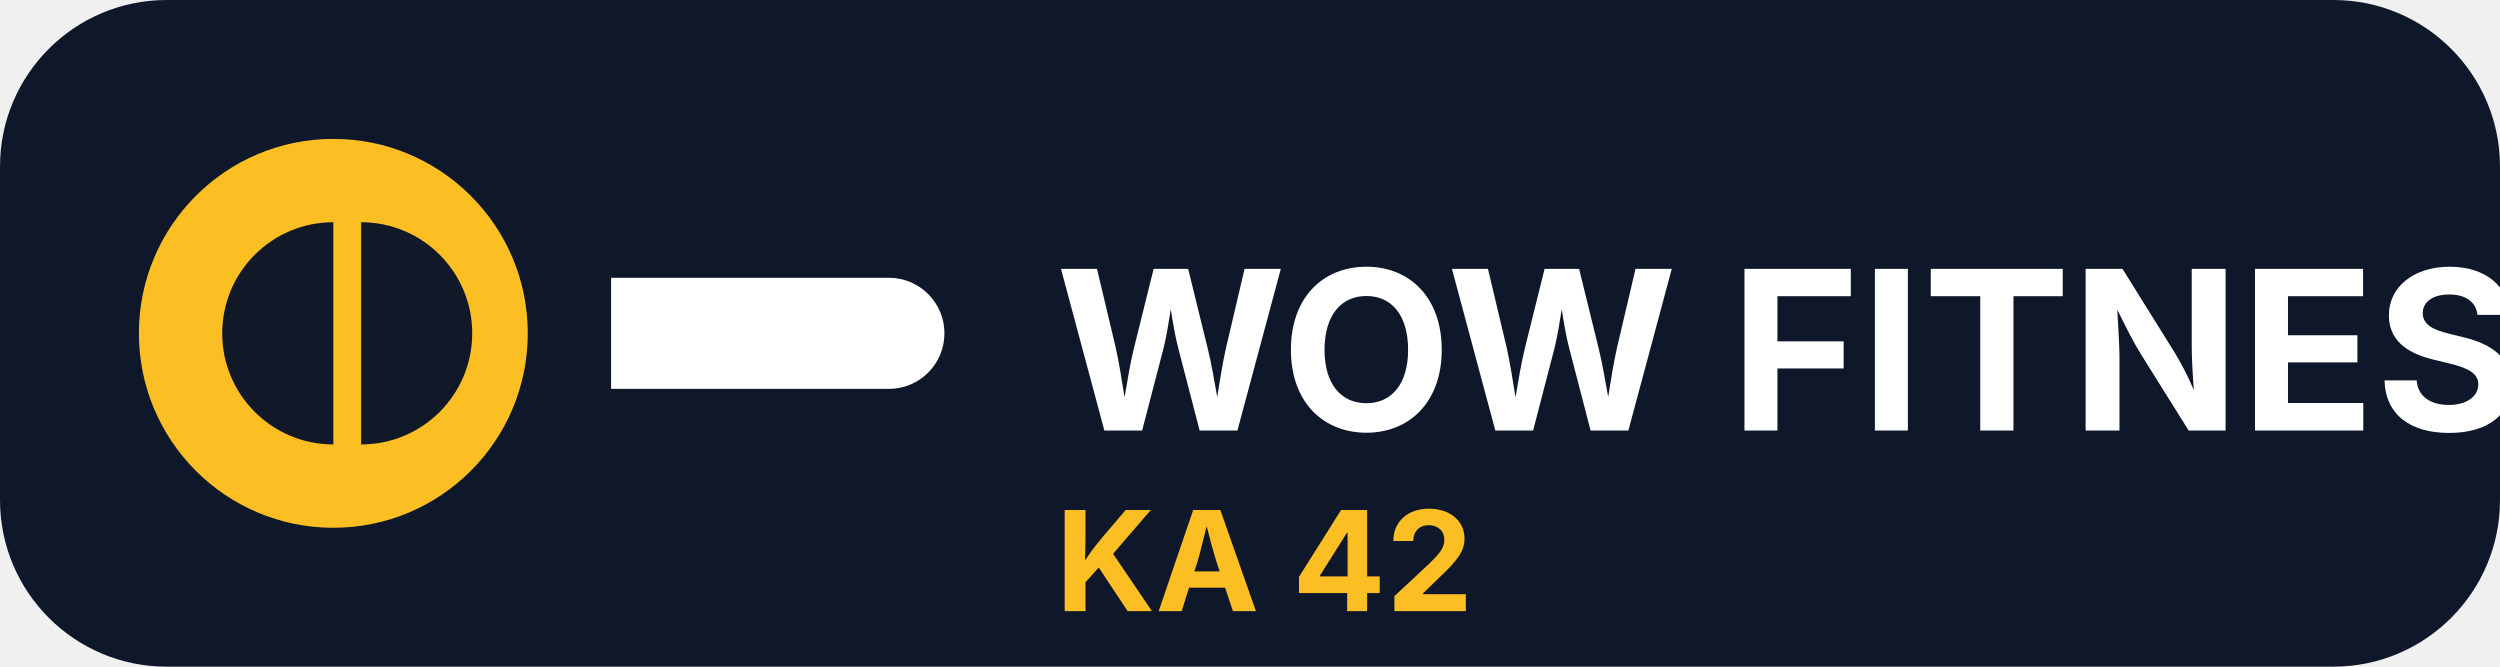
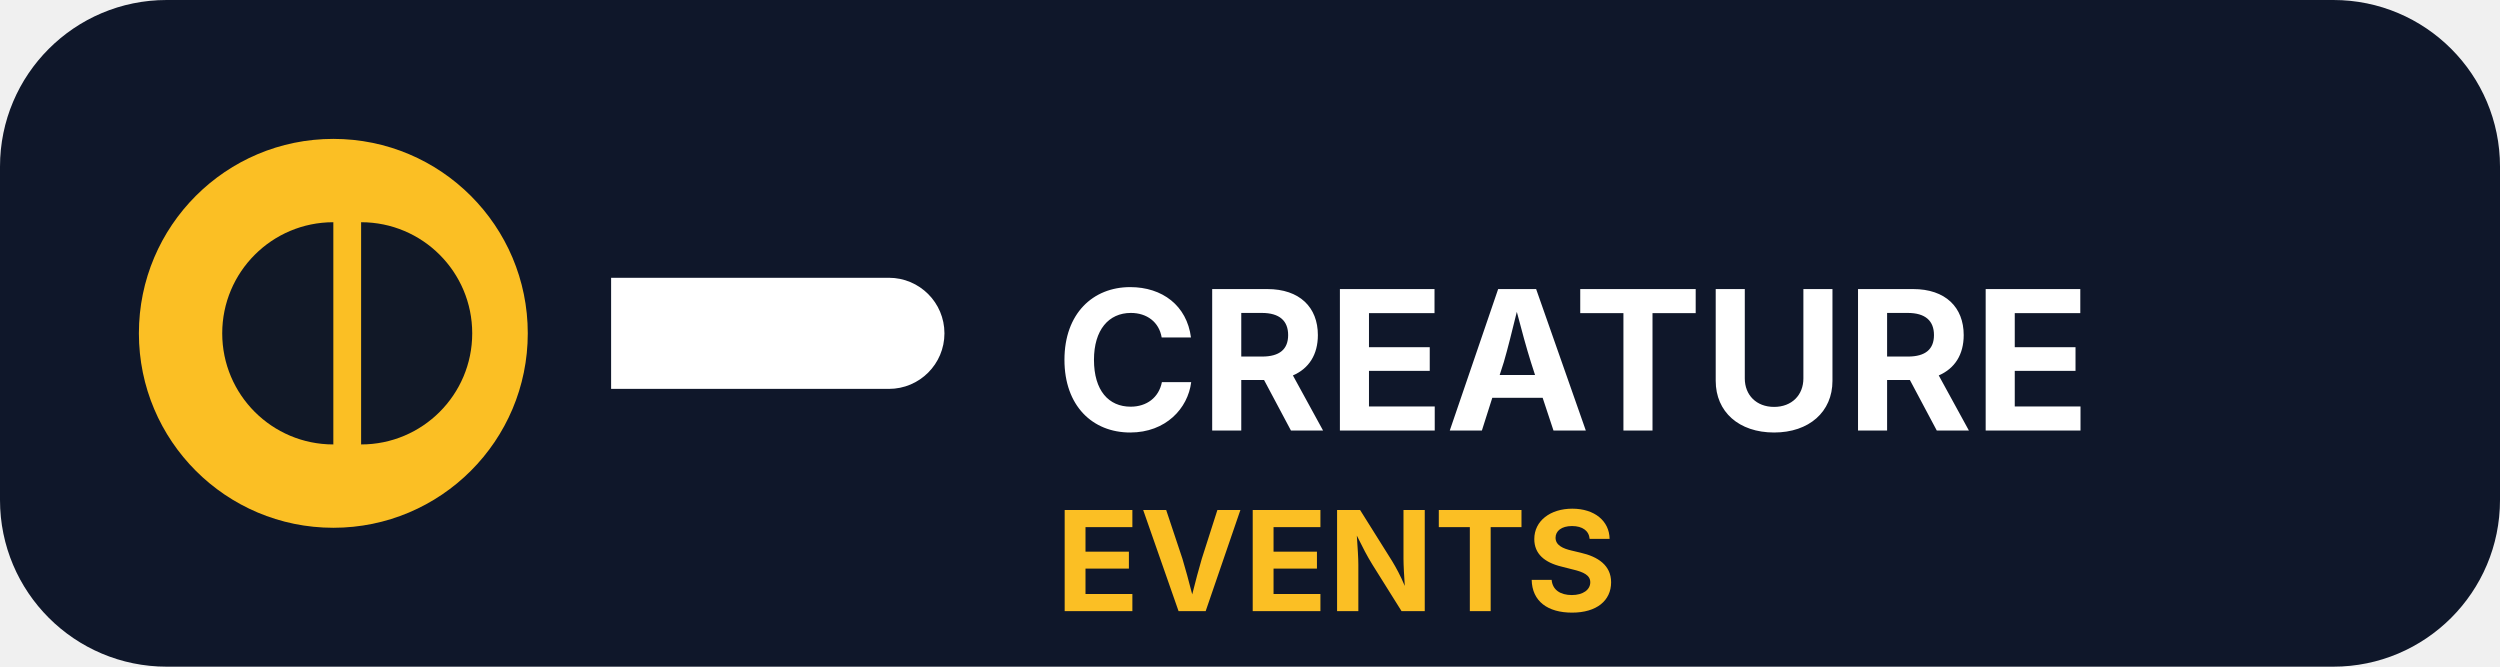
<svg xmlns="http://www.w3.org/2000/svg" width="180" height="48" viewBox="0 0 180 48" fill="none">
  <rect width="180" height="48" rx="12" fill="#0F172A" />
  <circle cx="24" cy="24" r="14" fill="#FBBF24" />
  <path d="M16 24C16 19.582 19.582 16 24 16V32C19.582 32 16 28.418 16 24Z" fill="#111827" />
  <path d="M26 16C30.418 16 34 19.582 34 24C34 28.418 30.418 32 26 32V16Z" fill="#111827" />
  <path d="M44 20H64C66.209 20 68 21.791 68 24C68 26.209 66.209 28 64 28H44V20Z" fill="white" />
-   <text x="76" y="31" fill="white" font-family="Inter, sans-serif" font-size="16" font-weight="700">WOW FITNESS</text>
-   <text x="76" y="44" fill="#FBBF24" font-family="Inter, sans-serif" font-size="10" font-weight="700">KA 42</text>
+   <text x="76" y="31" fill="white" font-family="Inter, sans-serif" font-size="14" font-weight="700">CREATURE</text>
+   <text x="76" y="44" fill="#FBBF24" font-family="Inter, sans-serif" font-size="10" font-weight="700">EVENTS</text>
</svg>
